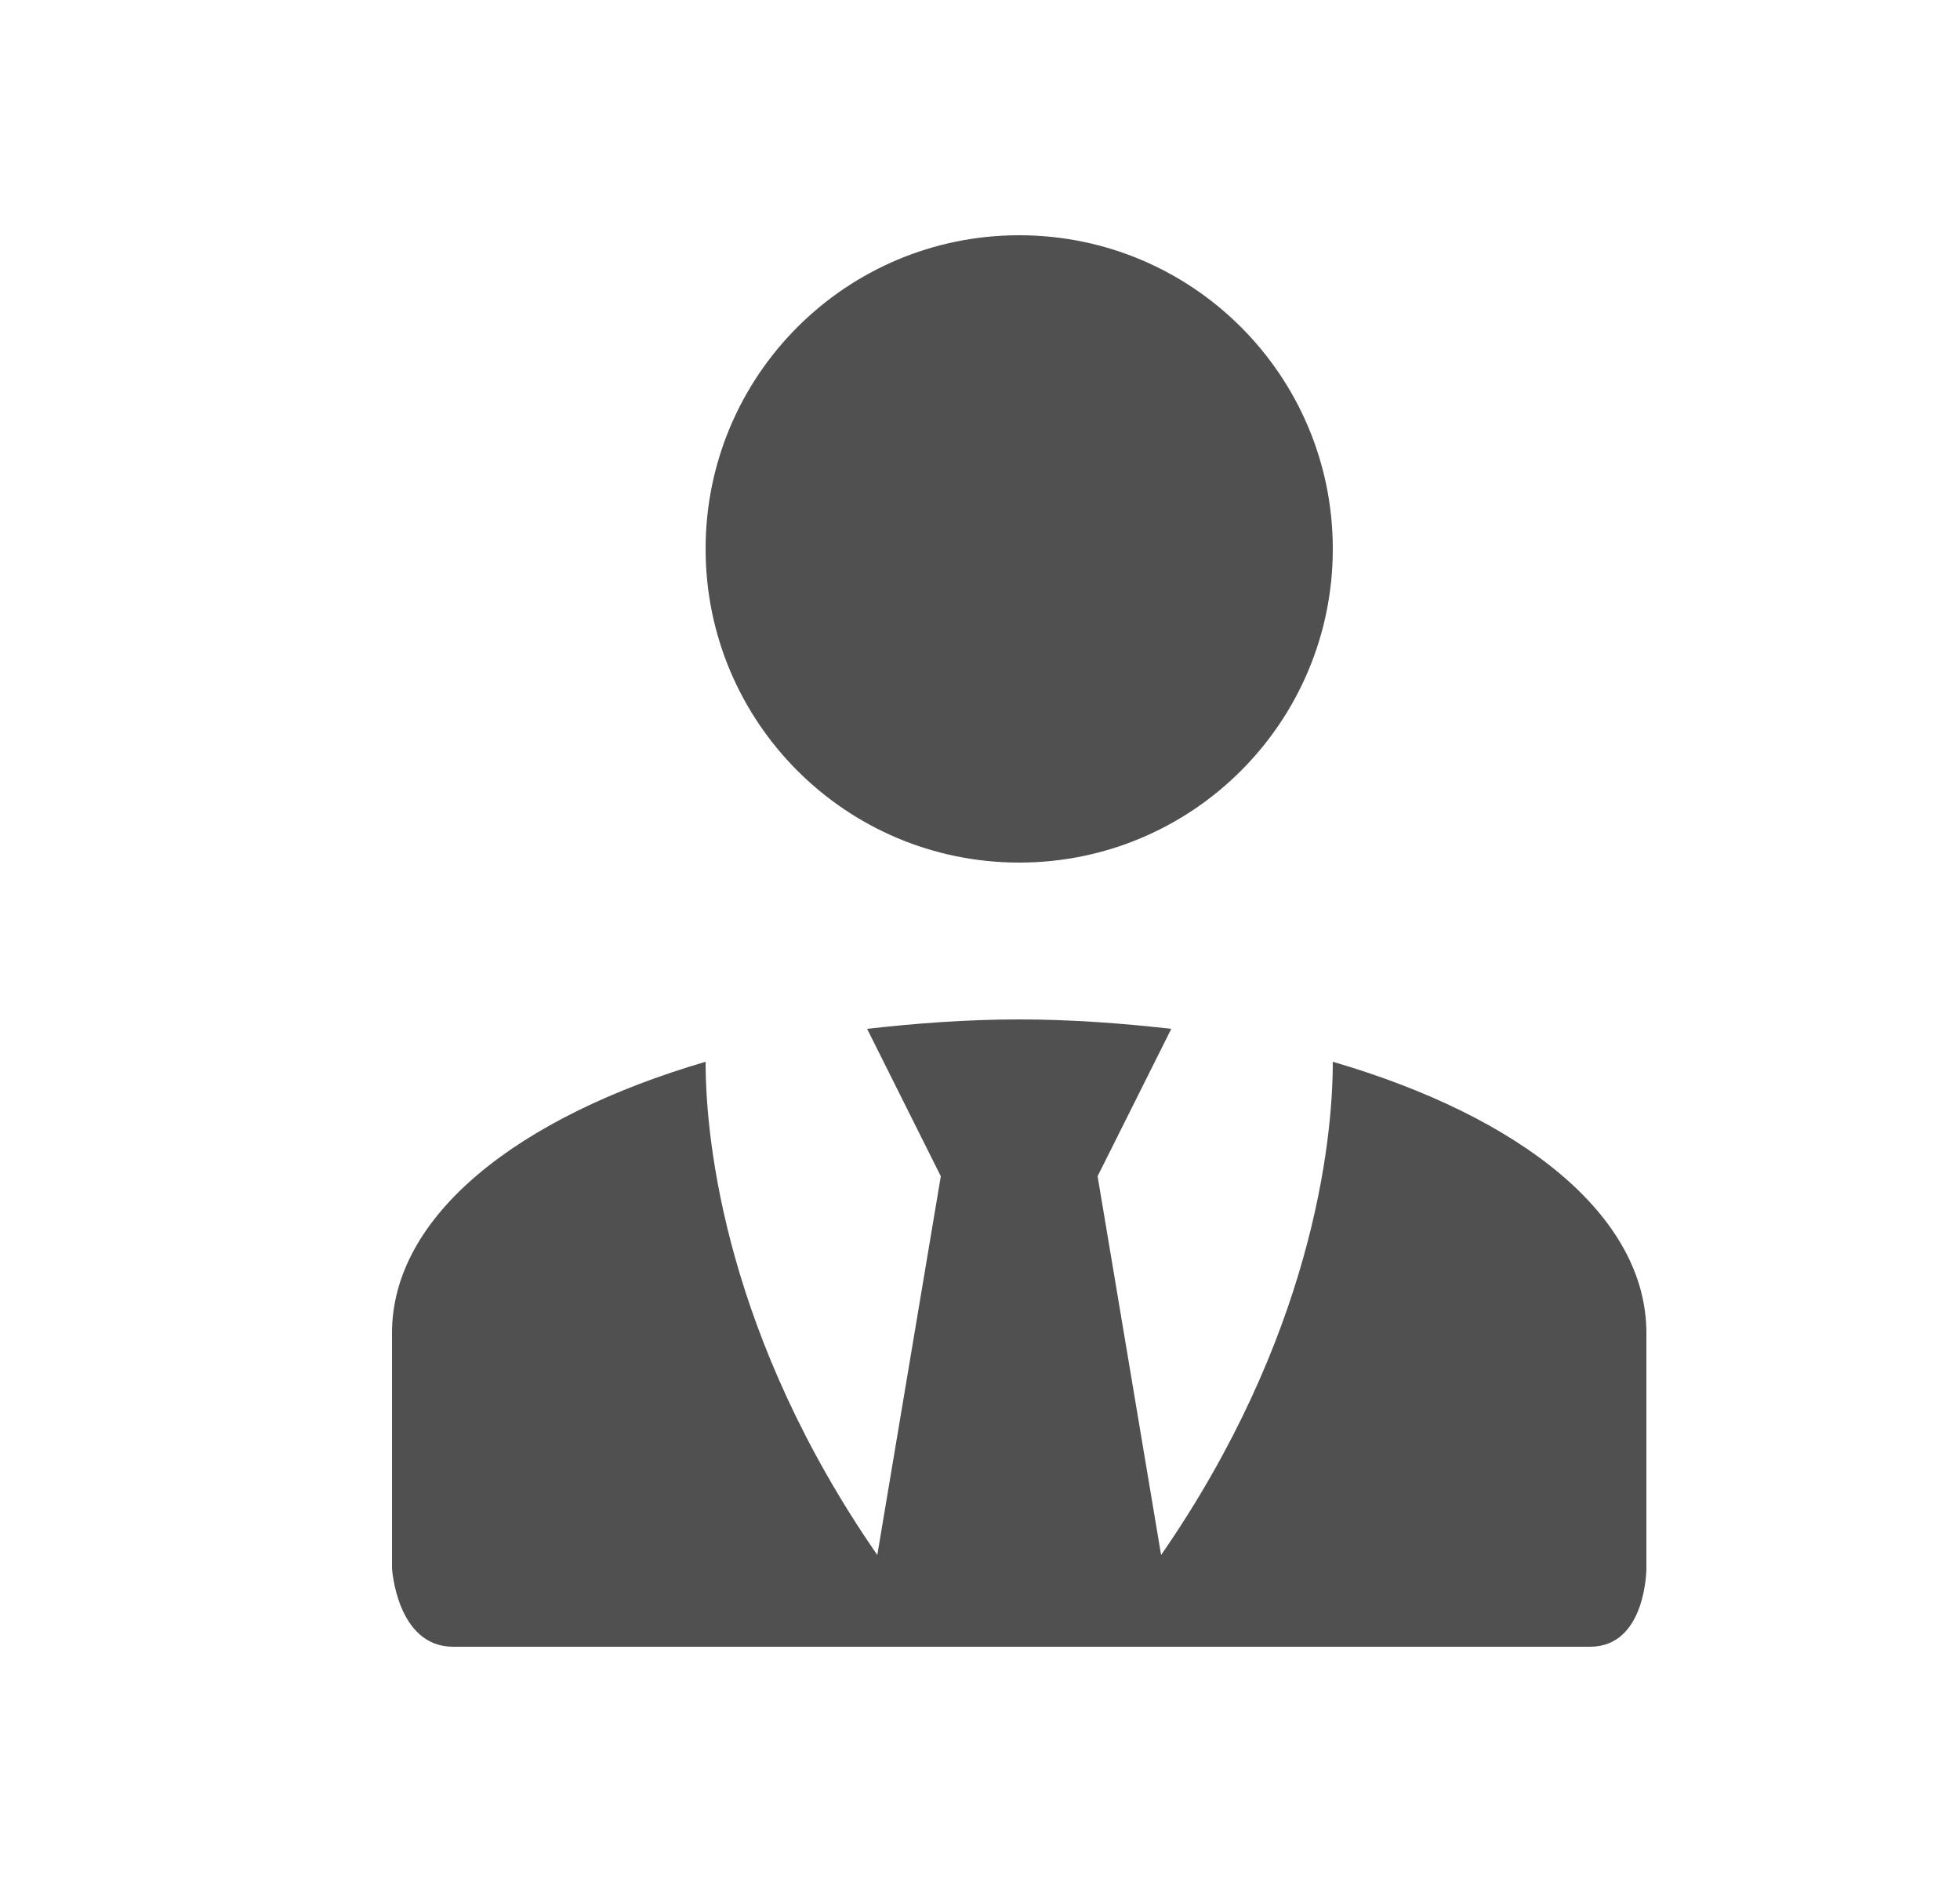
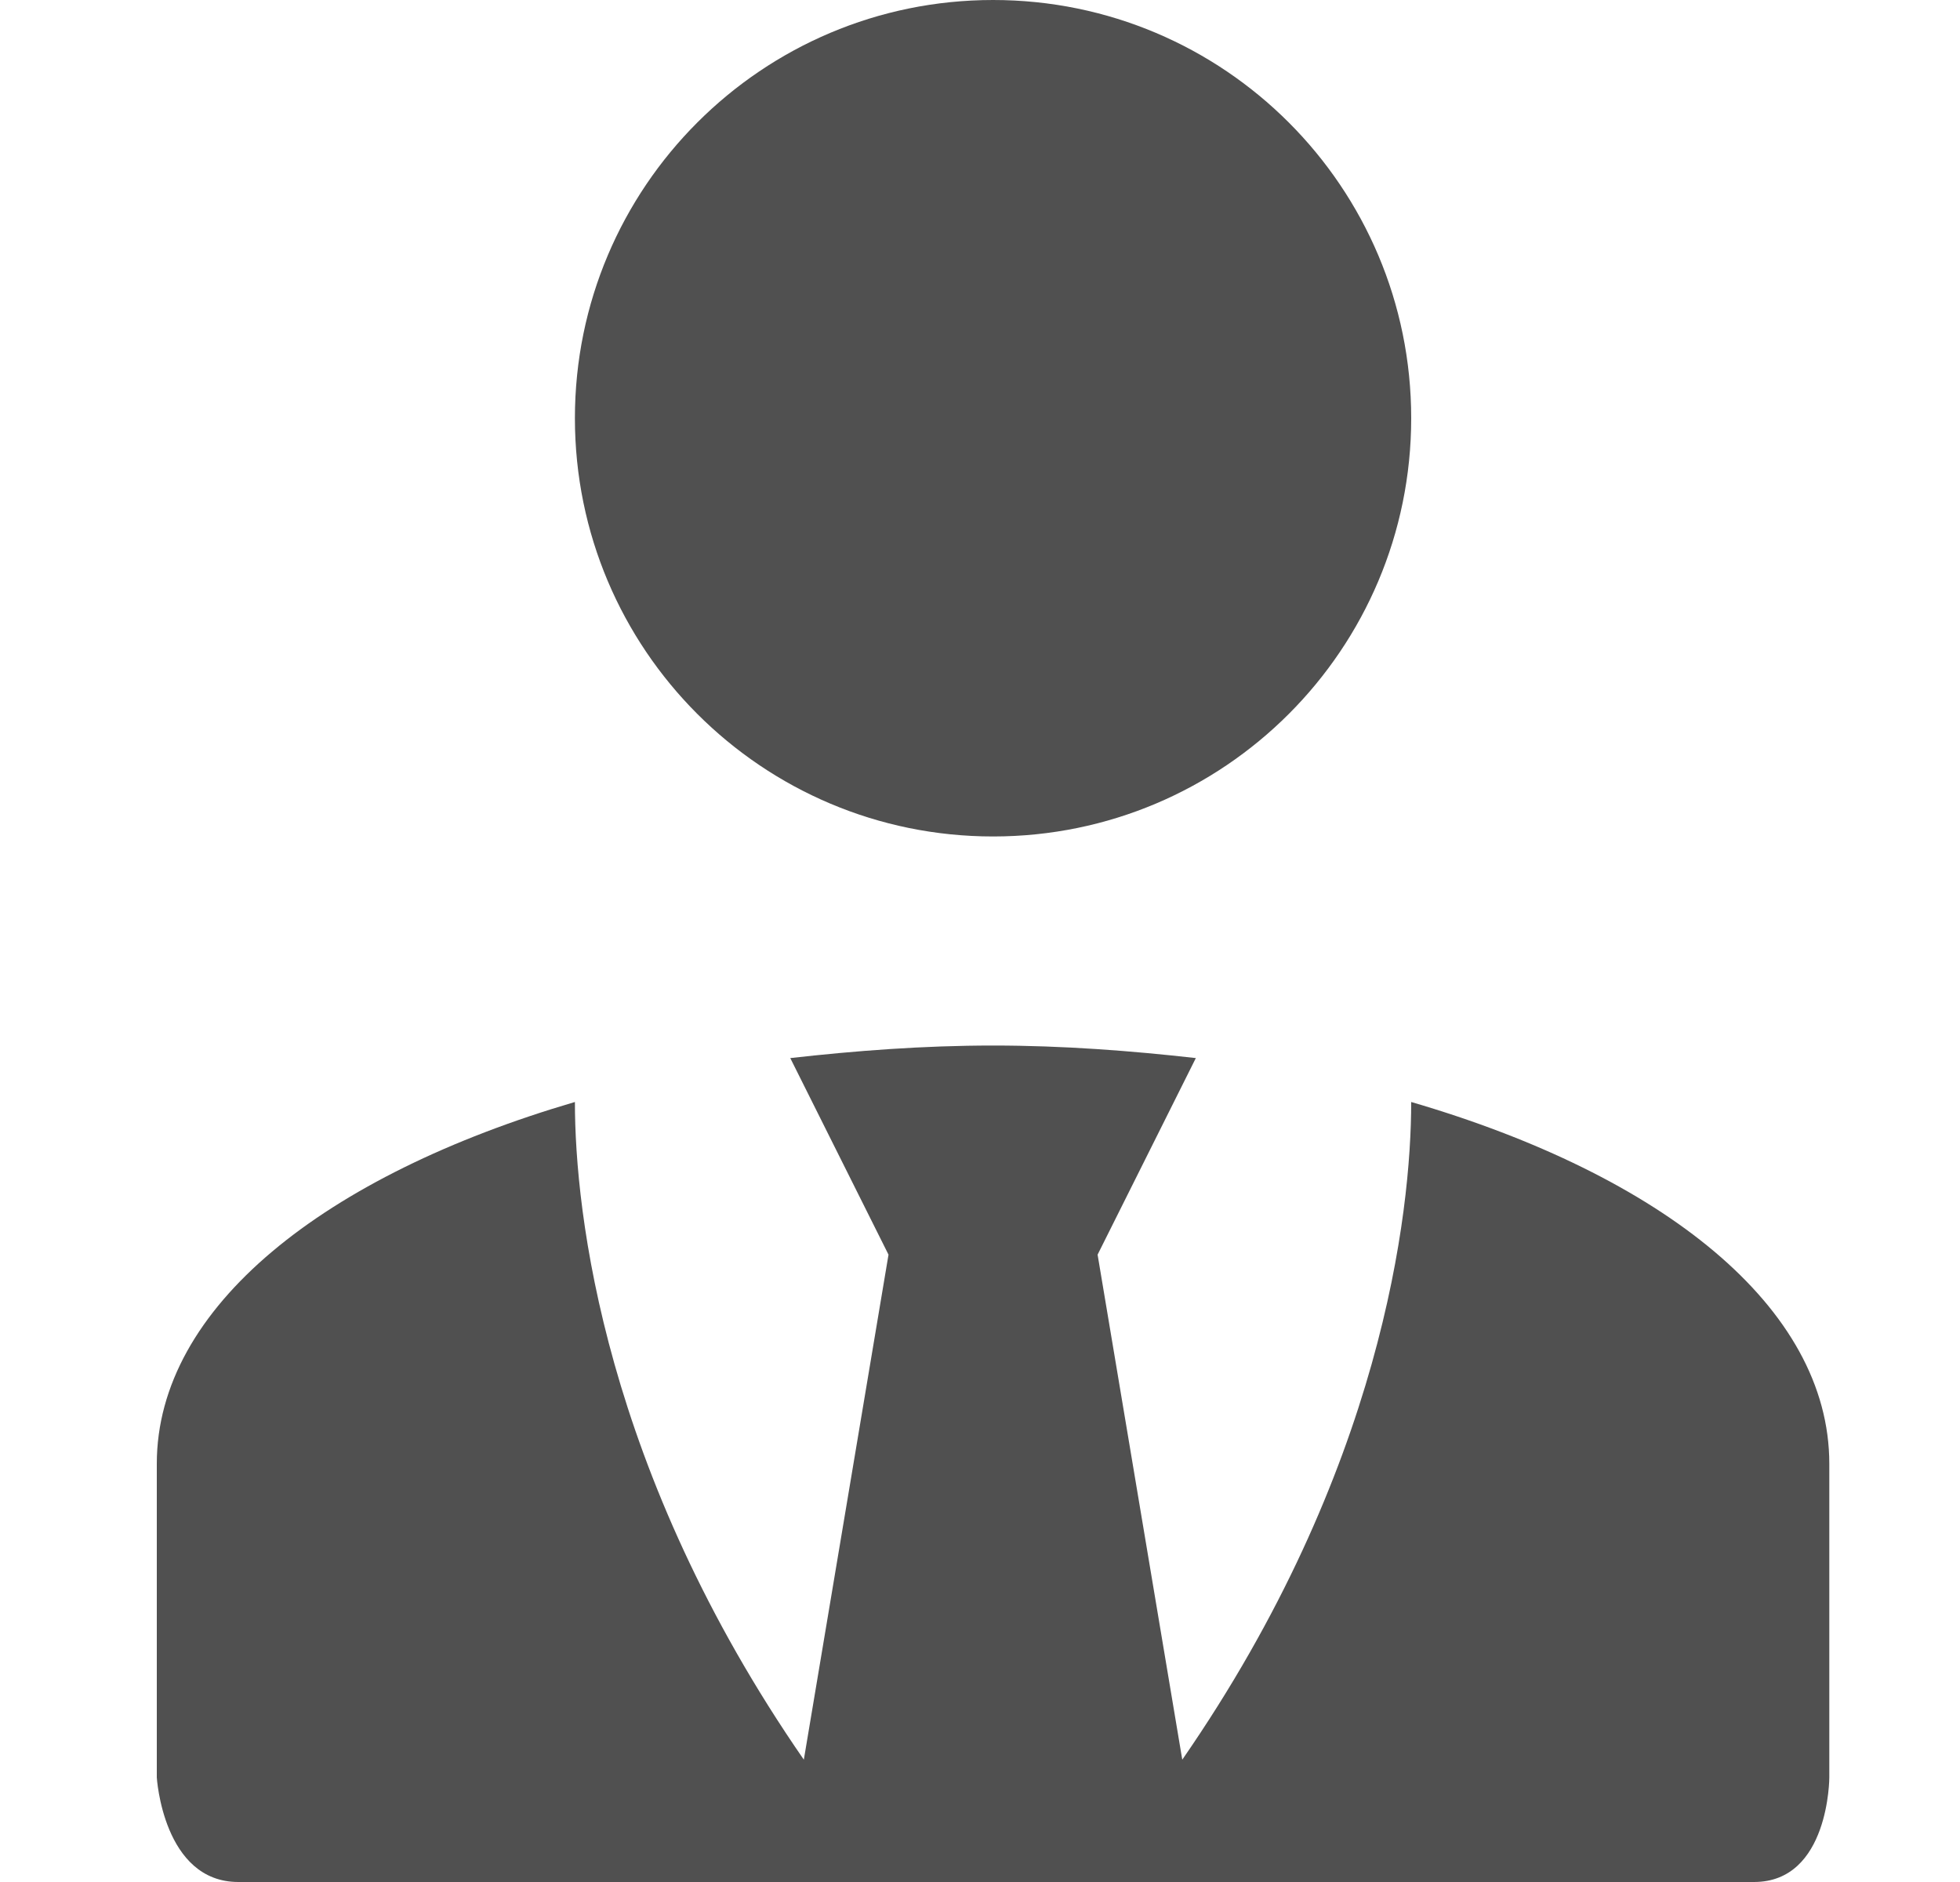
<svg xmlns="http://www.w3.org/2000/svg" width="25" height="24" viewBox="0 0 25 24" fill="none">
-   <path d="M13 3C15.21 3 17 4.79 17 7C17 9.21 15.21 11 13 11C10.79 11 9 9.21 9 7C9 4.79 10.79 3 13 3ZM17 13.54C17 14.6 16.72 17.07 14.81 19.83L14 15L14.94 13.12C14.32 13.05 13.67 13 13 13C12.33 13 11.68 13.05 11.06 13.12L12 15L11.19 19.83C9.28 17.07 9 14.6 9 13.54C6.61 14.24 5 15.5 5 17V20C5 20 5.06 21 5.78 21C6.5 21 6.78 21 6.78 21H19.28C19.28 21 19.56 21 20.28 21C21 21 21 20 21 20V17C21 15.5 19.4 14.24 17 13.54Z" fill="#505050" />
+   <path d="M12.667 0C15.613 0 18 2.387 18 5.333C18 8.28 15.613 10.667 12.667 10.667C9.72 10.667 7.333 8.28 7.333 5.333C7.333 2.387 9.72 0 12.667 0ZM18 14.053C18 15.467 17.627 18.76 15.08 22.44L14 16L15.253 13.493C14.427 13.4 13.56 13.333 12.667 13.333C11.773 13.333 10.907 13.4 10.08 13.493L11.333 16L10.253 22.44C7.707 18.76 7.333 15.467 7.333 14.053C4.147 14.987 2 16.667 2 18.667V22.667C2 22.667 2.08 24 3.04 24C4 24 4.373 24 4.373 24H21.04C21.04 24 21.413 24 22.373 24C23.333 24 23.333 22.667 23.333 22.667V18.667C23.333 16.667 21.2 14.987 18 14.053Z" fill="#505050" />
</svg>
